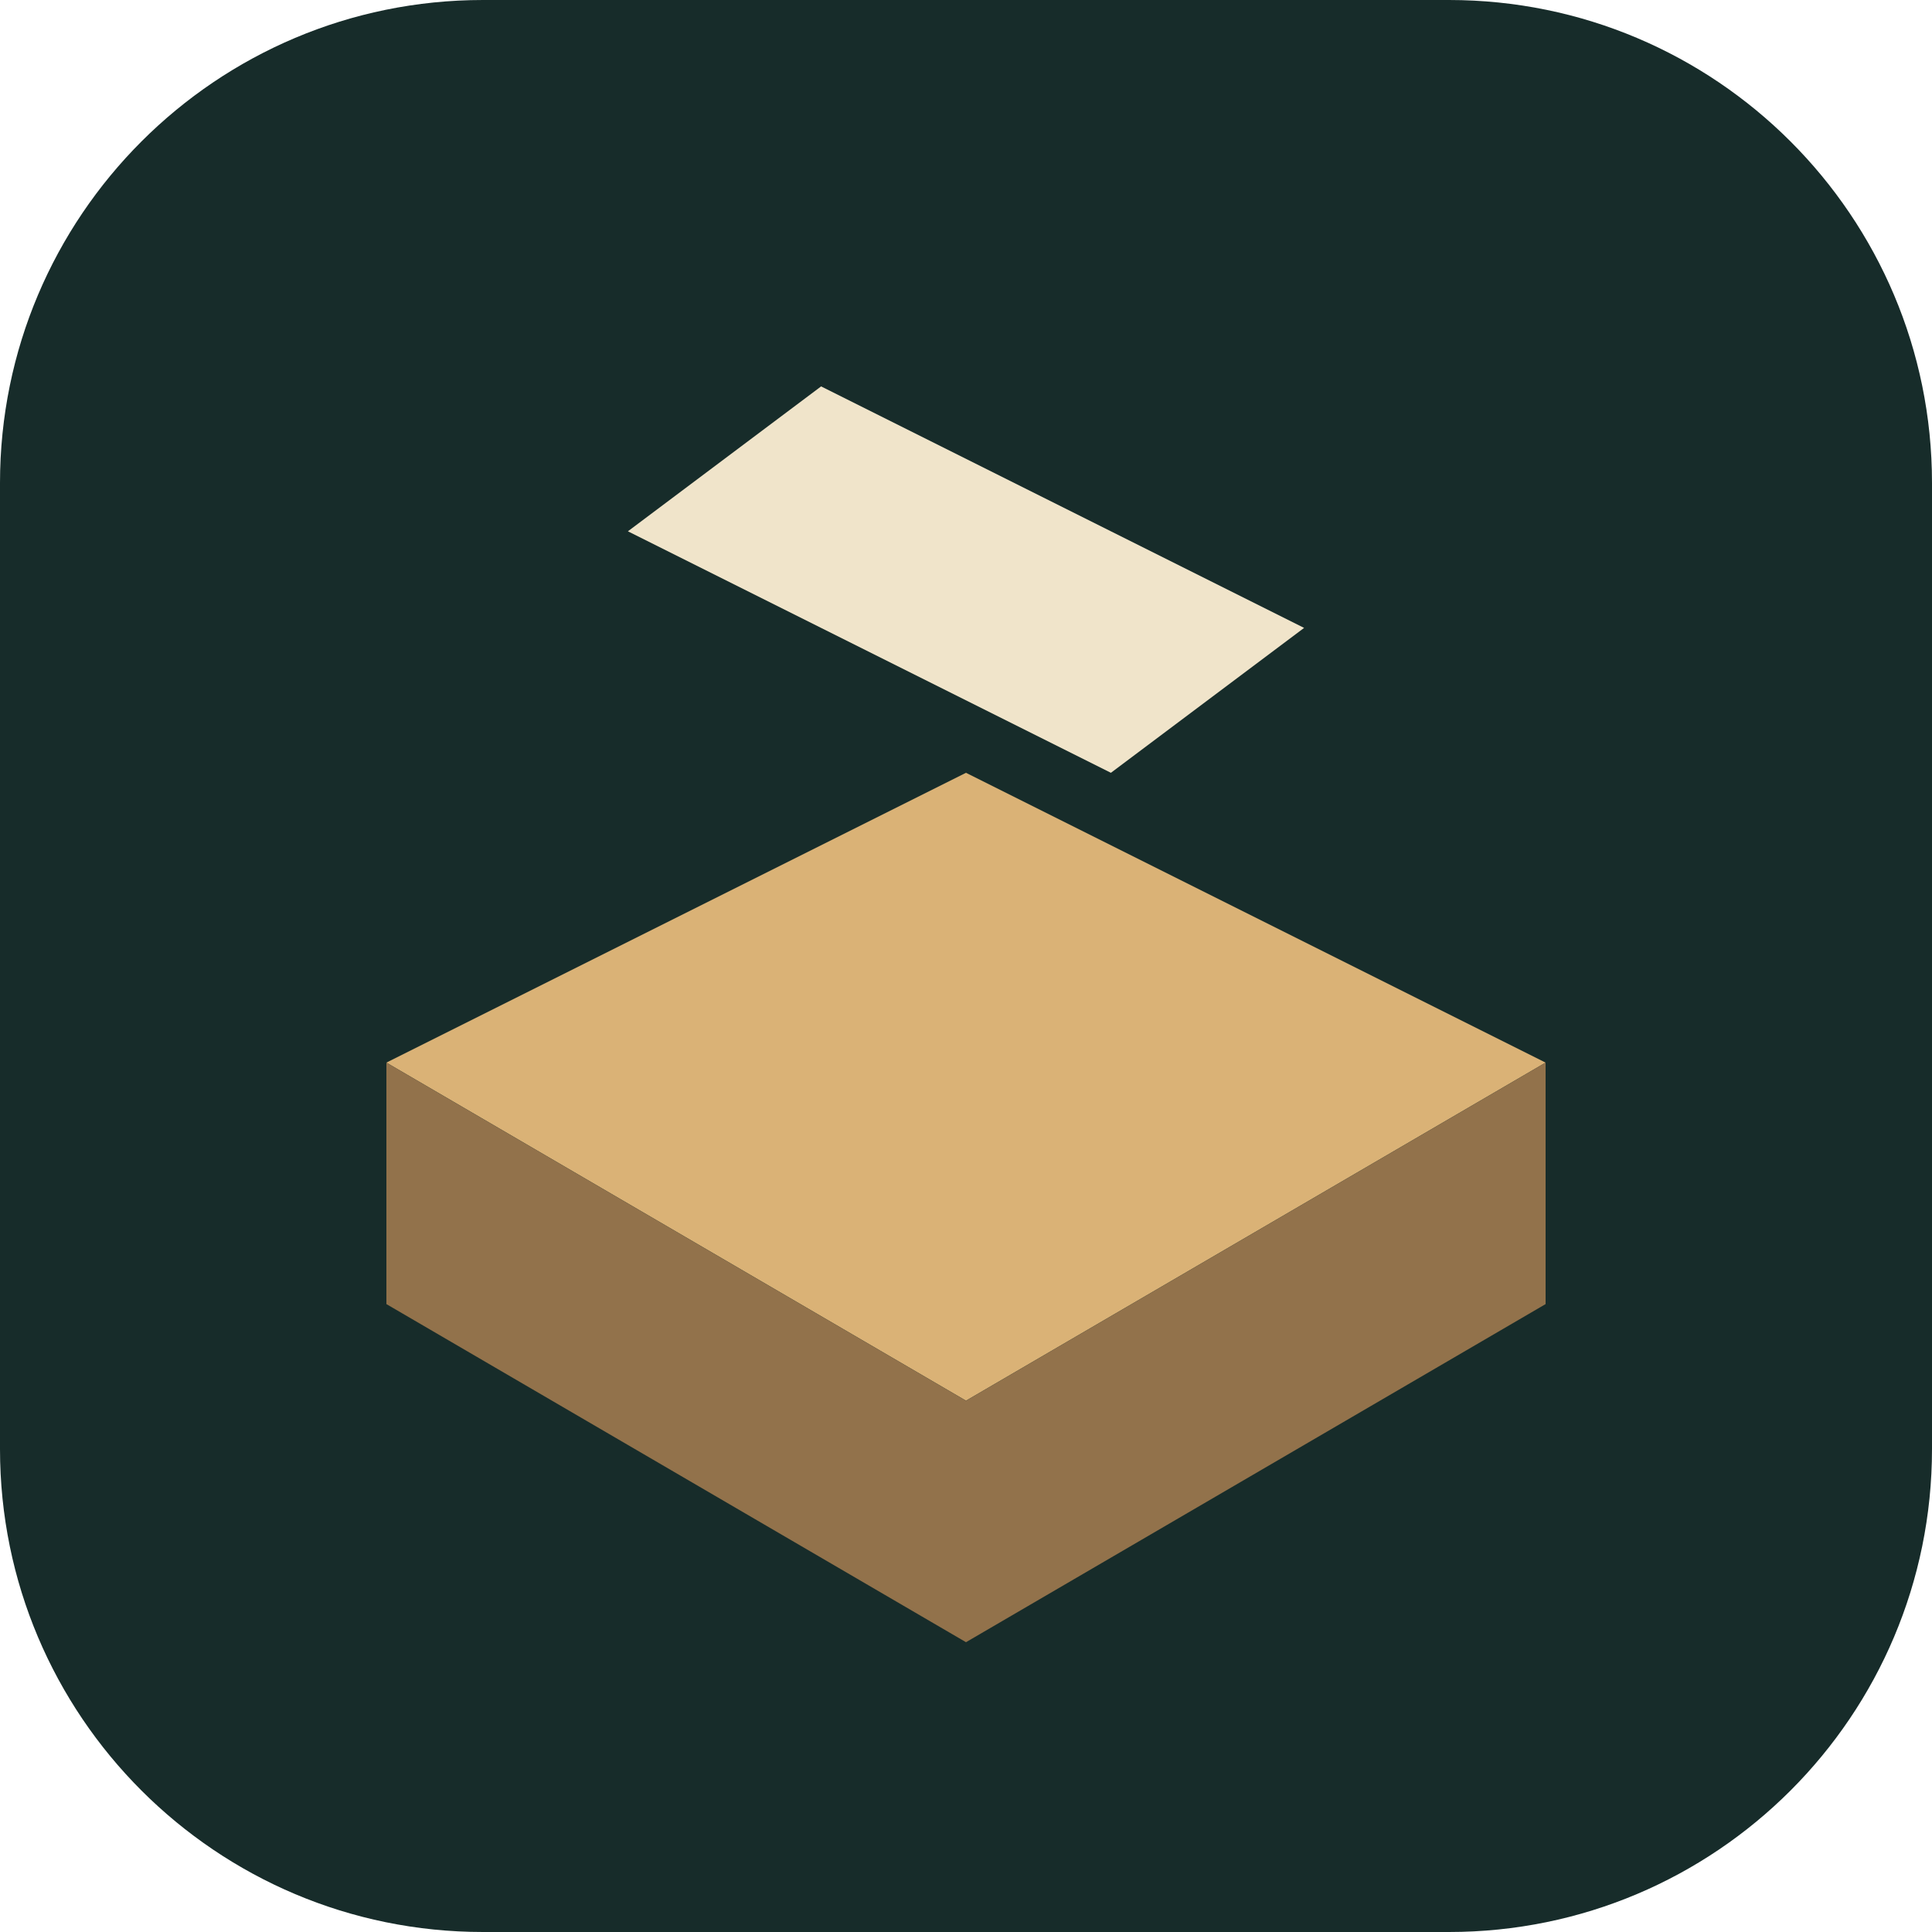
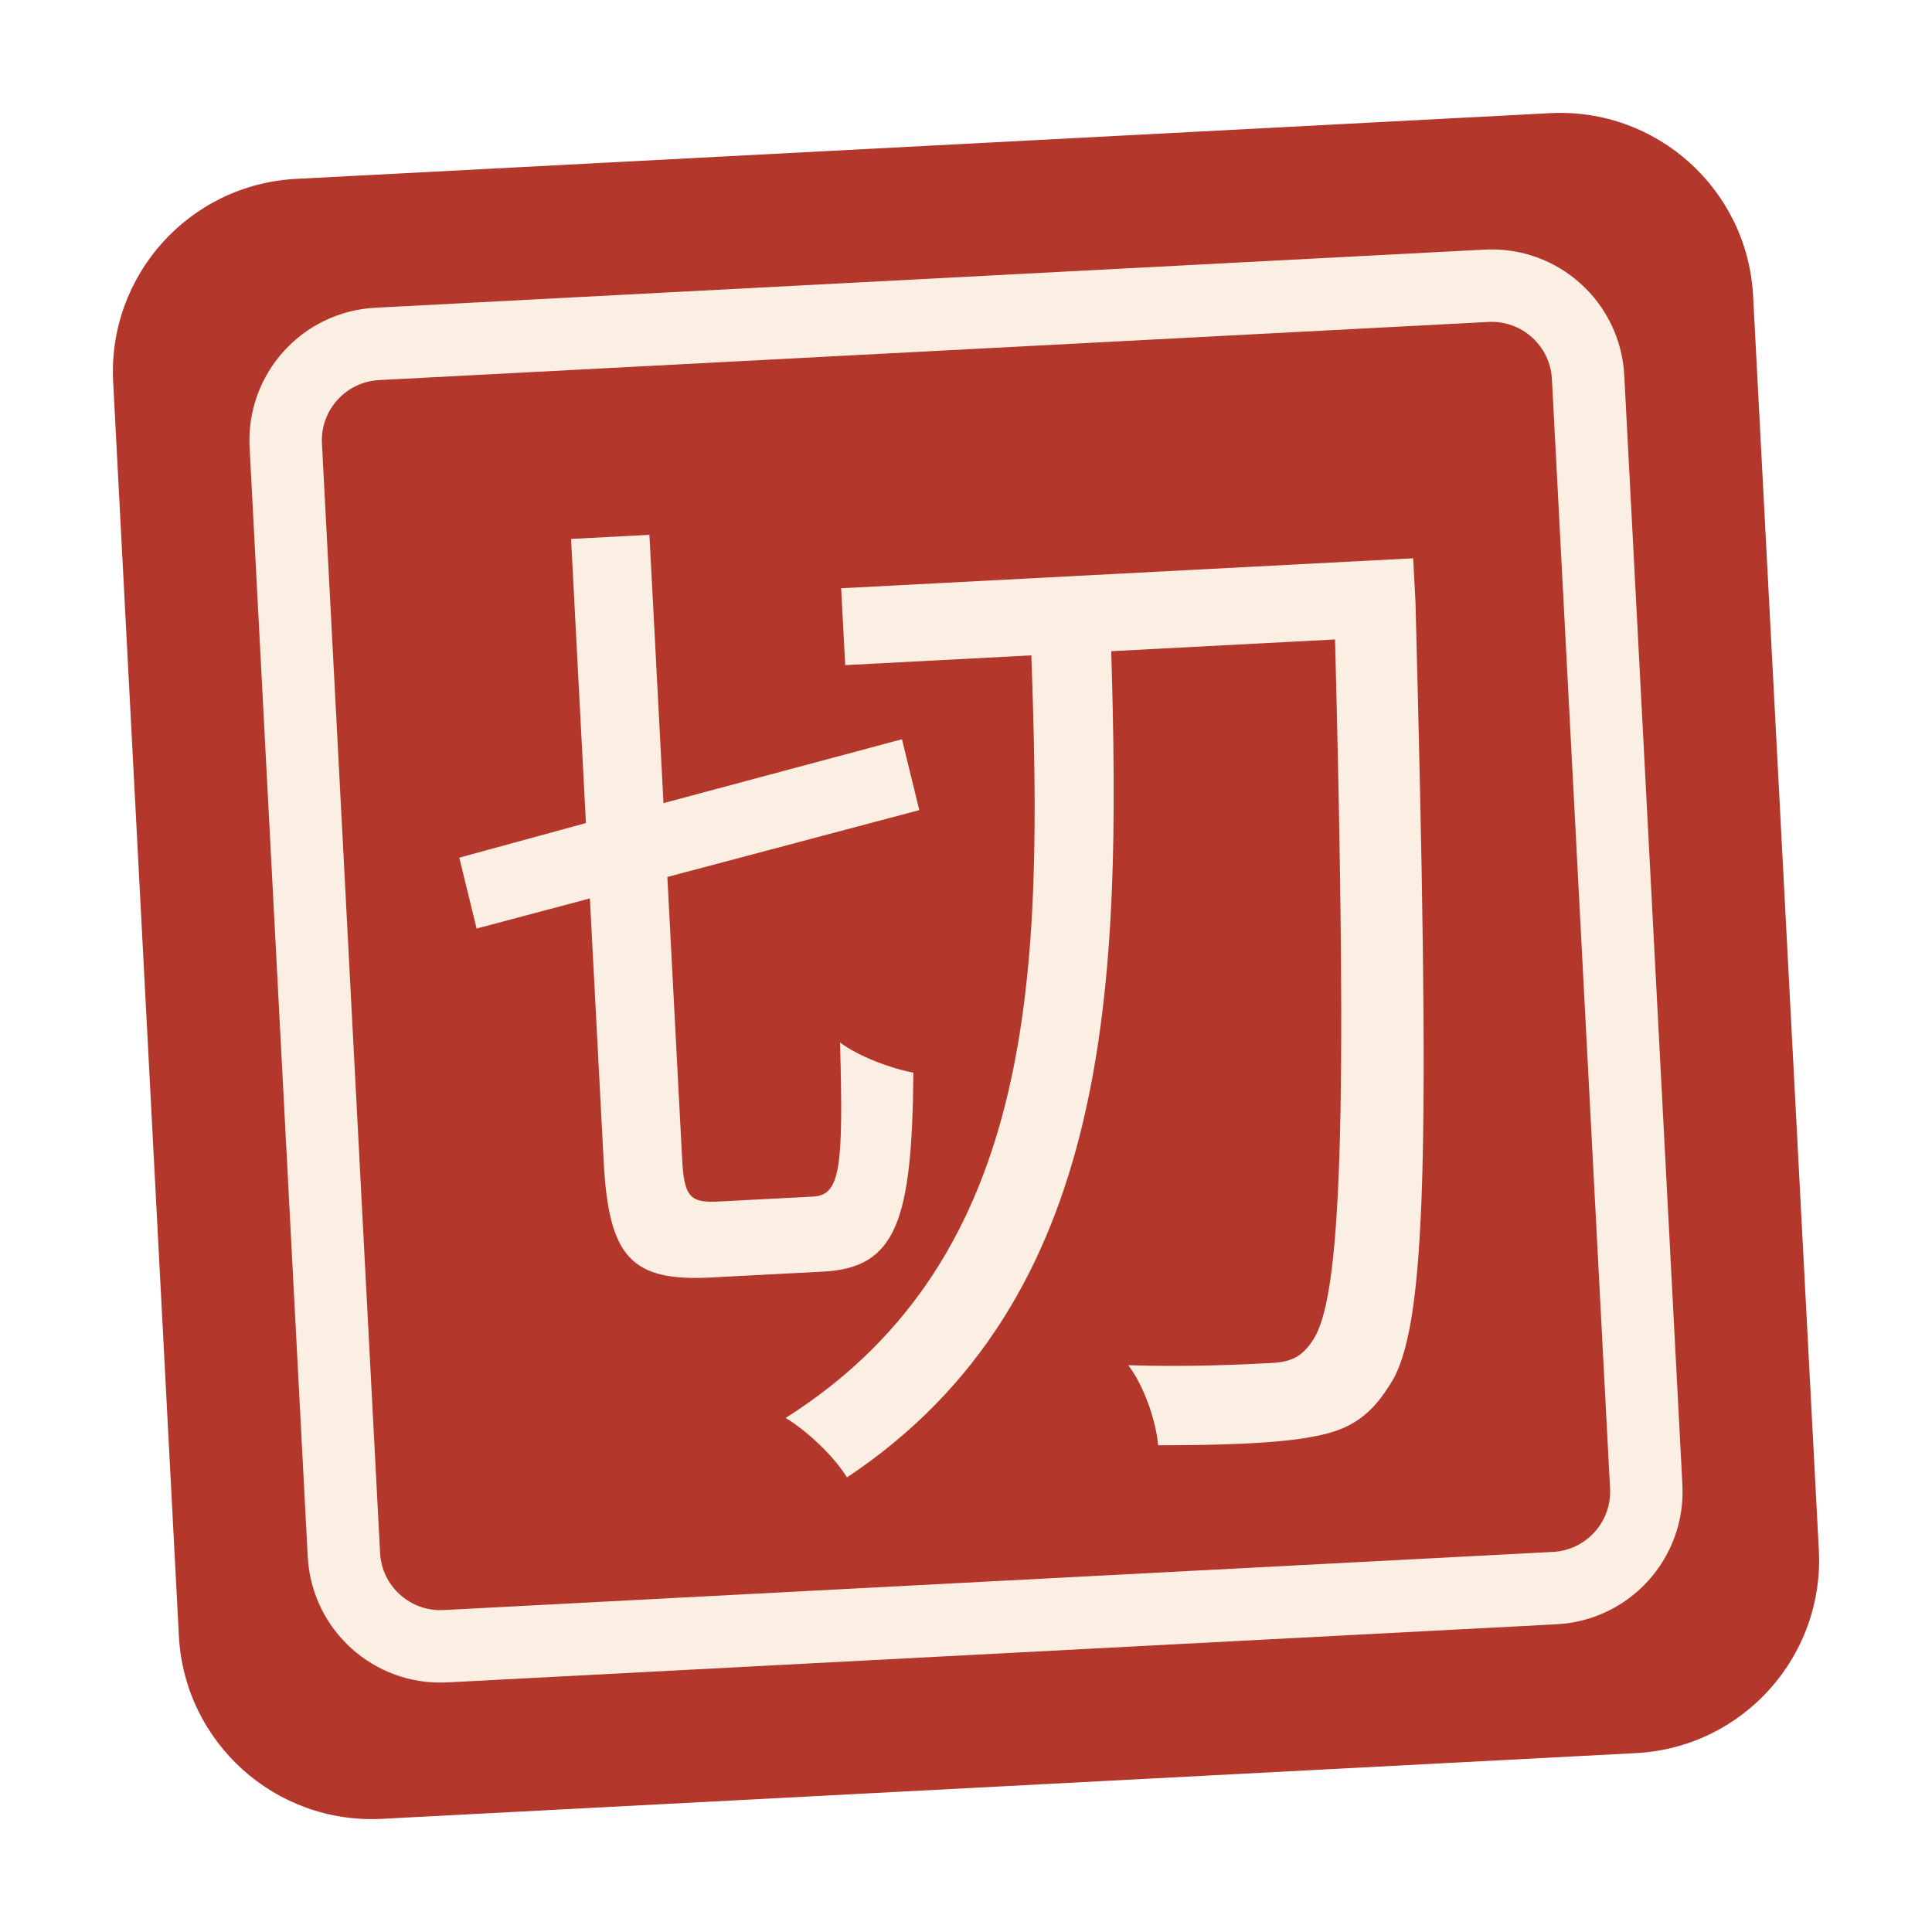
<svg xmlns="http://www.w3.org/2000/svg" viewBox="0 0 40 40">
-   <rect width="40" height="40" rx="10" fill="#172c2a" />
-   <path d="M8 22 20 16 32 22 20 29Z" fill="#dab276" />
-   <path d="M8 22v5l12 7 12-7v-5l-12 7Z" fill="#92724b" />
-   <path d="m17 8 10 5-4 3-10-5Z" fill="#f0e4ca" />
+   <g transform="rotate(-3 20 20)">
+     <rect x="3" y="3" width="34" height="34" rx="4" fill="#b4372b" />
+     <rect x="6.5" y="6.5" width="27" height="27" rx="2" fill="none" stroke="#fbeee2" stroke-width="1.5" />
+     <text x="20" y="28.6" text-anchor="middle" font-family="STLiti,LiSu,'Libian SC',STKaiti,KaiTi,'Kaiti SC',serif" font-size="22" fill="#fbeee2">切</text>
+   </g>
</svg>
